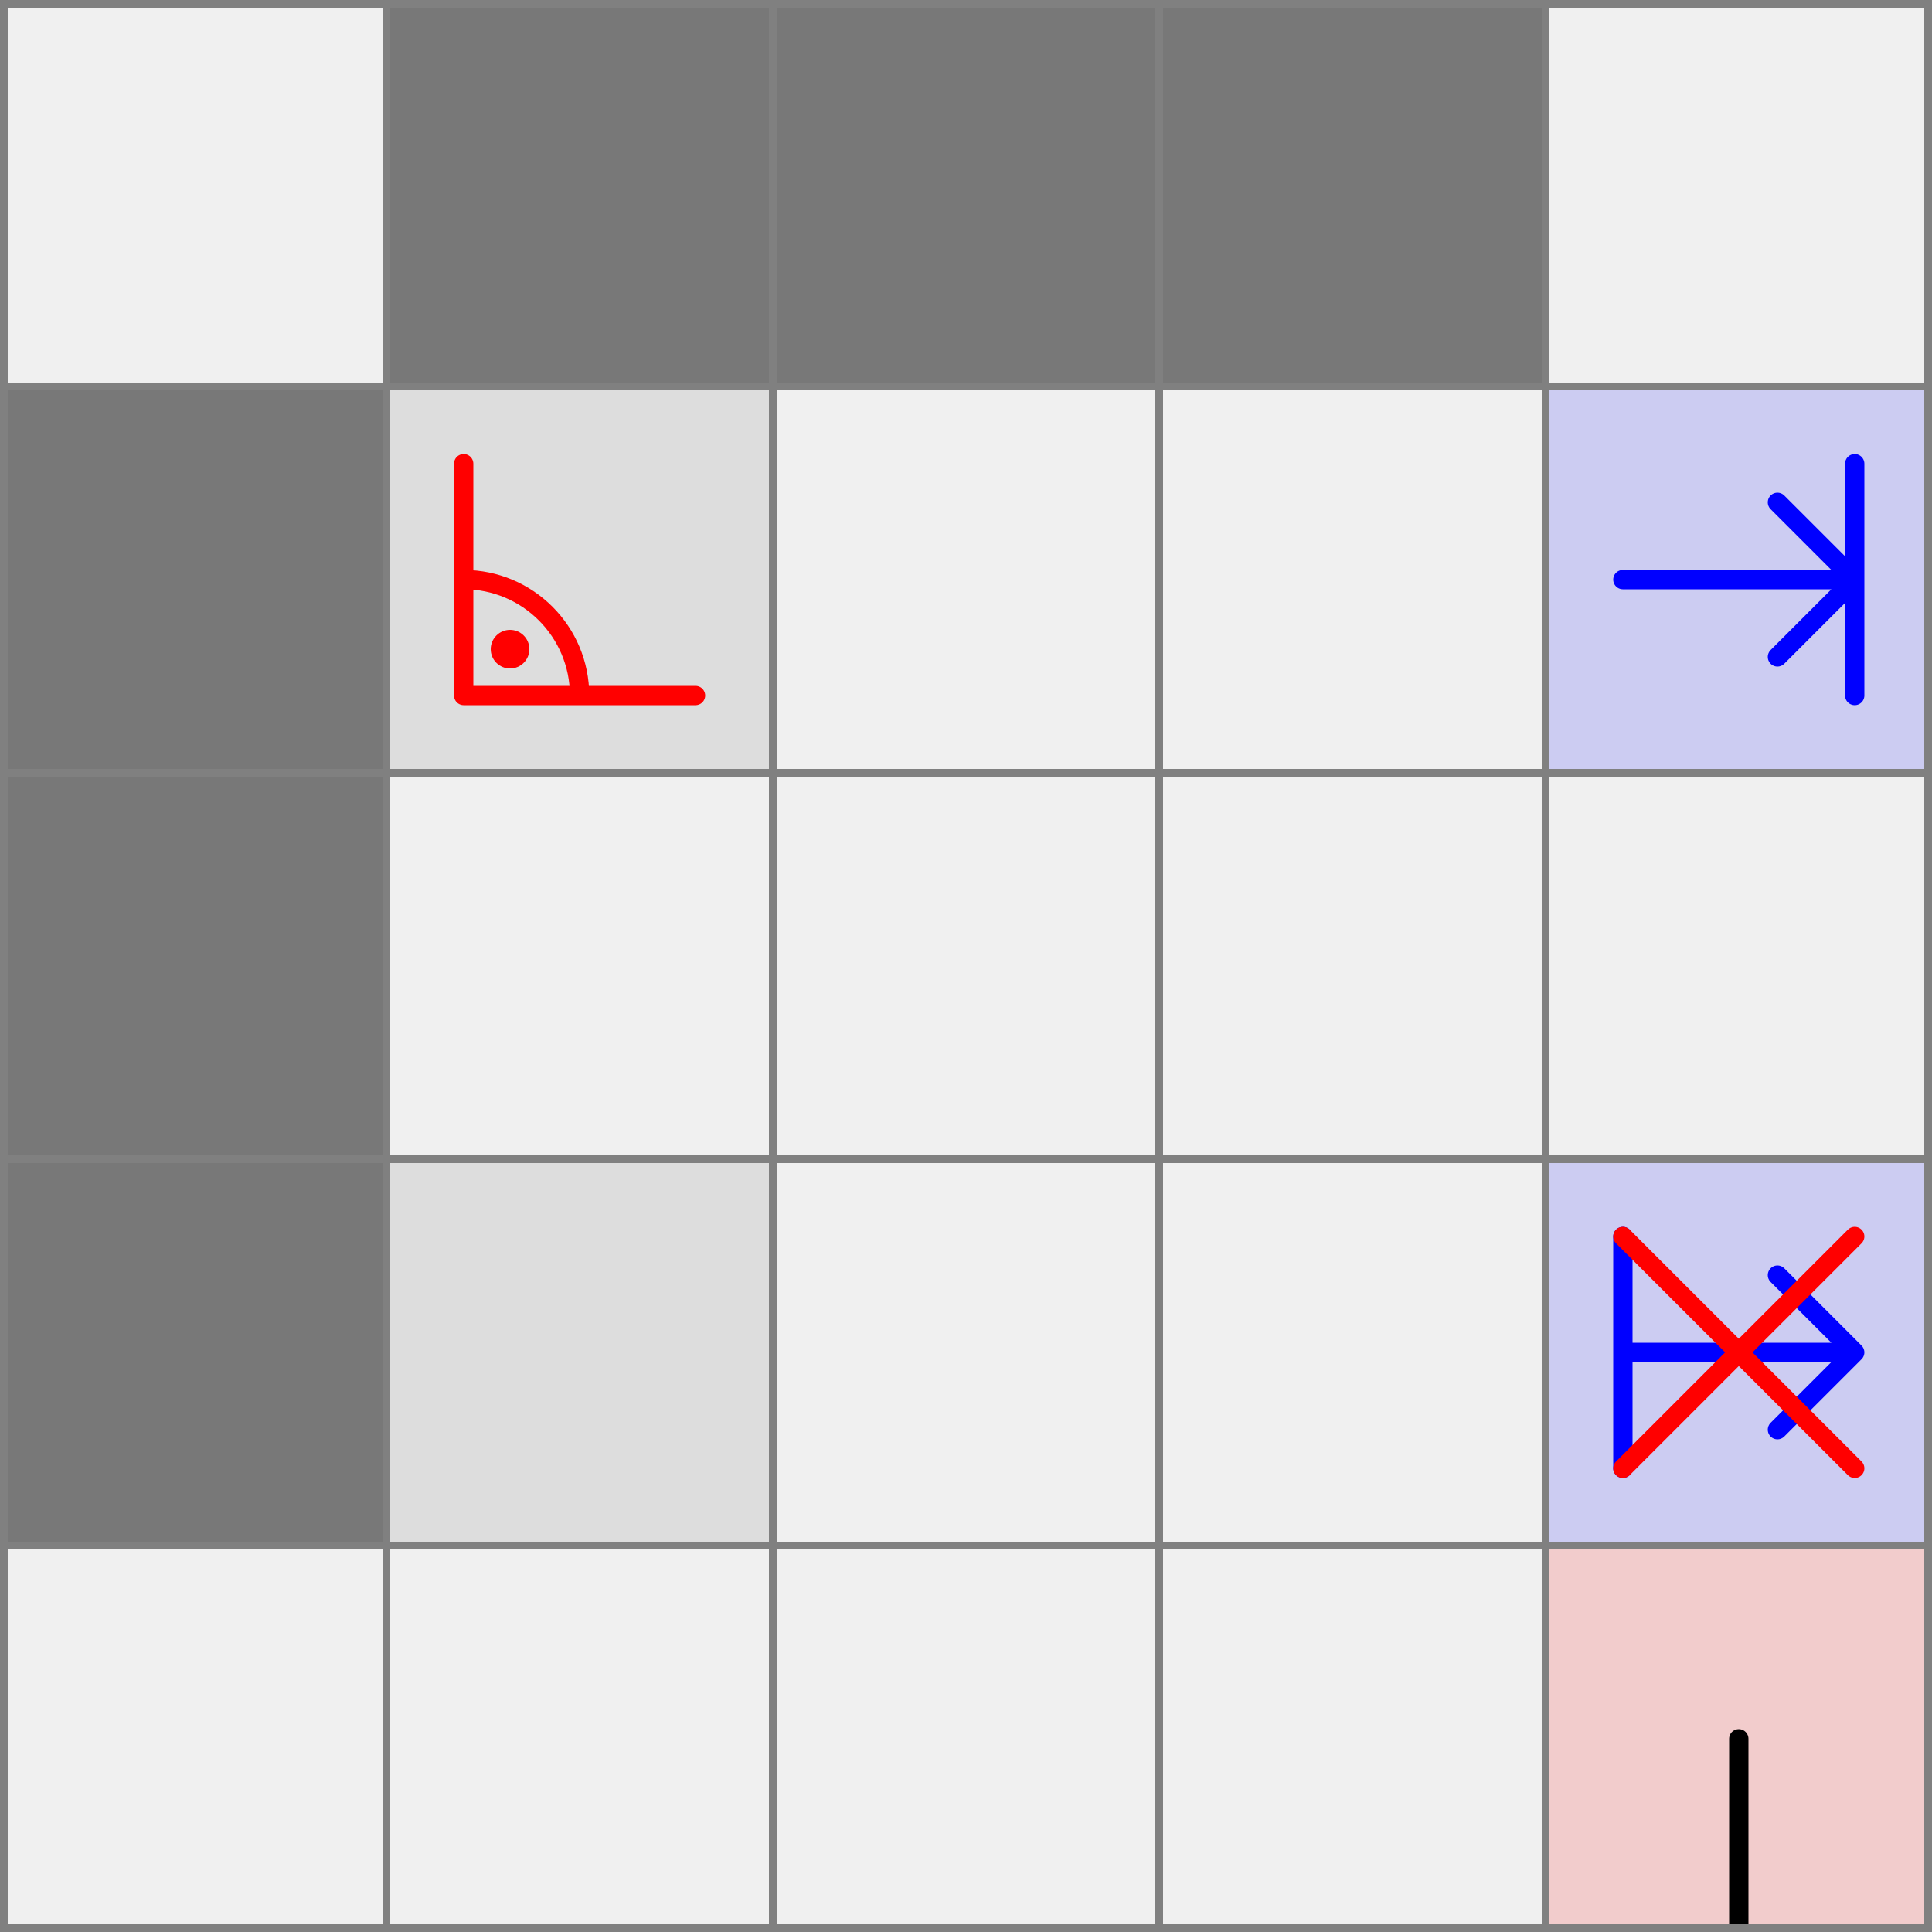
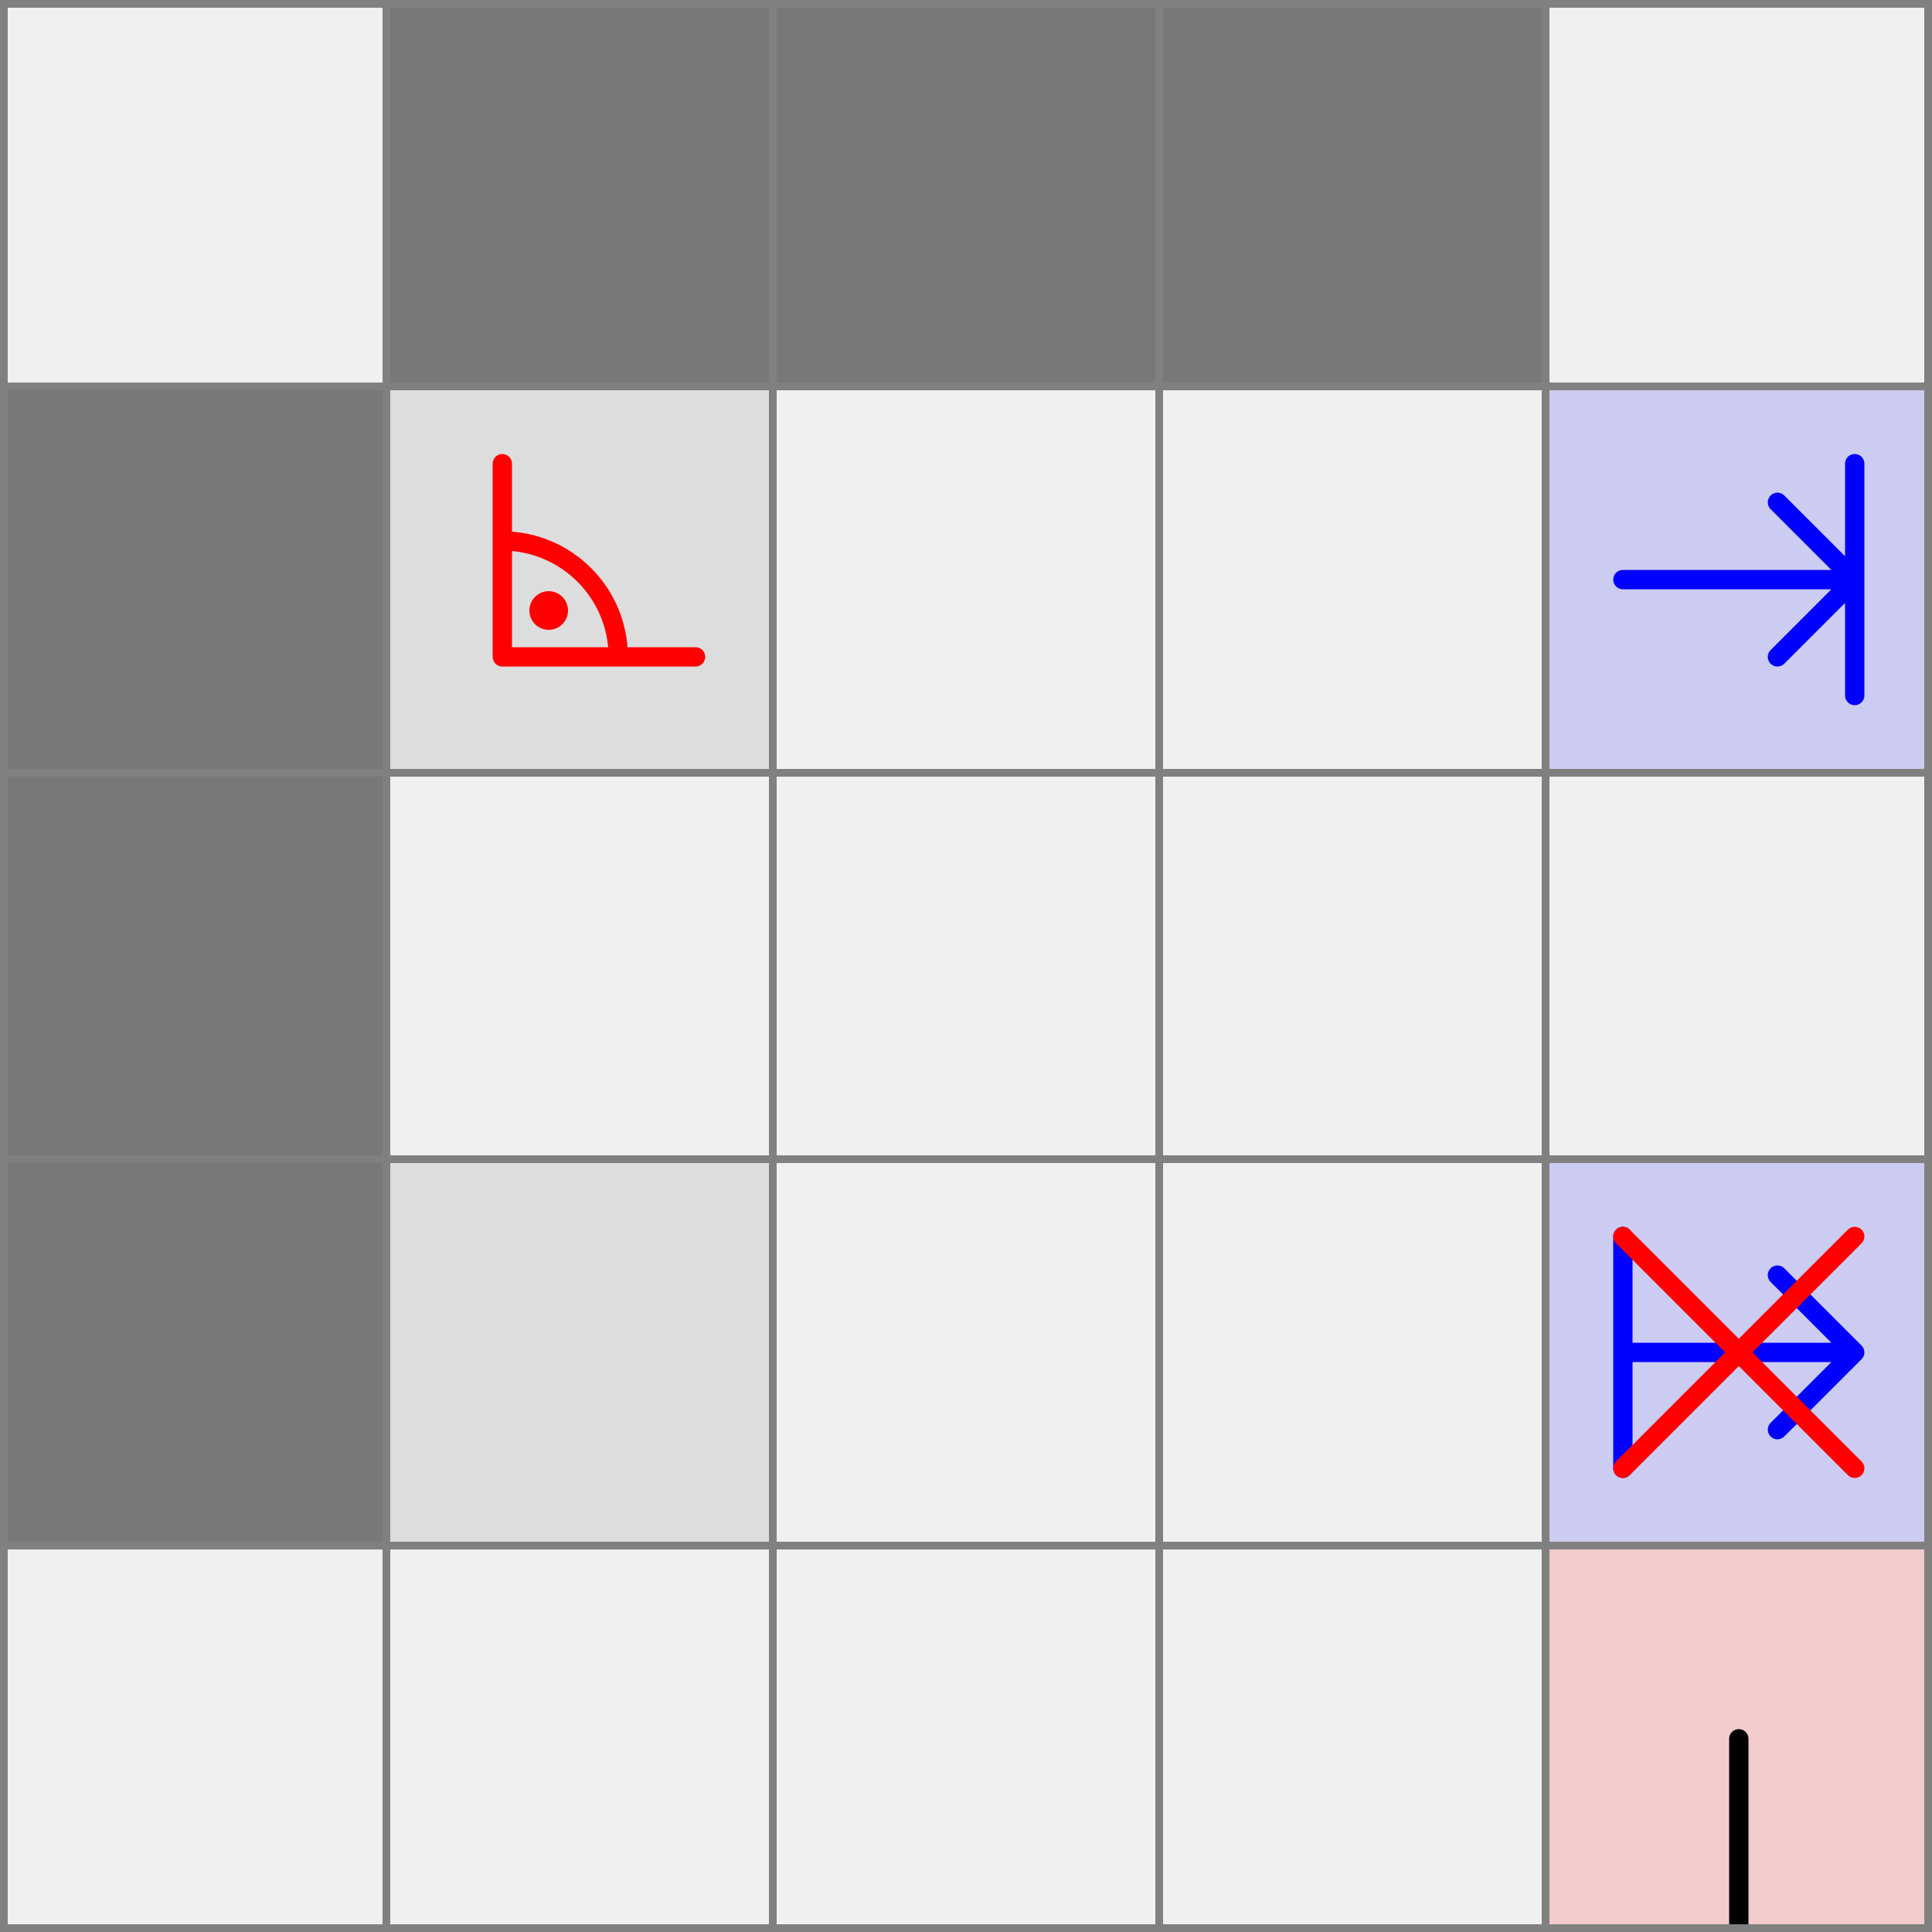
<svg xmlns="http://www.w3.org/2000/svg" viewBox="0 0 5 5">
  <path d="M 4 4 h 1 v 1 h -1 z" fill="#ff0000" fill-opacity="0.15" />
  <path d="M 4.5 5 v -0.5" fill="white" fill-opacity="0" stroke="black" stroke-width="0.05" stroke-linecap="round" />
+   <path d="M 4 5 h 1 v 1 h -1 z" fill="#ff0000" fill-opacity="0.15" />
+   <path d="M 4.5 5 v 0.5" fill="white" fill-opacity="0" stroke="black" stroke-width="0.05" stroke-linecap="round" />
  <path d="M 1 1 h 1 v 1 h -1 z" fill="#dddddd" fill-opacity="1" />
  <path d="M 1 3 h 1 v 1 h -1 z" fill="#dddddd" fill-opacity="1" />
+   <path d="M 1 0 h 1 v 1 h -1 z" fill="#000000" fill-opacity="0.5" />
+   <path d="M 2 0 h 1 v 1 h -1 z" fill="#000000" fill-opacity="0.5" />
+   <path d="M 3 0 h 1 v 1 h -1 z" fill="#000000" fill-opacity="0.5" />
  <path d="M 0 1 h 1 v 1 h -1 z" fill="#000000" fill-opacity="0.5" />
  <path d="M 0 2 h 1 v 1 h -1 z" fill="#000000" fill-opacity="0.5" />
  <path d="M 0 3 h 1 v 1 h -1 z" fill="#000000" fill-opacity="0.5" />
-   <path d="M 1 0 h 1 v 1 h -1 z" fill="#000000" fill-opacity="0.5" />
-   <path d="M 2 0 h 1 v 1 h -1 z" fill="#000000" fill-opacity="0.5" />
-   <path d="M 3 0 h 1 v 1 h -1 z" fill="#000000" fill-opacity="0.5" />
  <path d="M 4 3 h 1 v 1 h -1 z" fill="#0000ff" fill-opacity="0.15" />
  <path d="M 4.2 3.2 v 0.6 v -0.3 h 0.6 l -0.2 -0.2 l 0.2 0.2 l -0.2 0.2" fill="white" fill-opacity="0" stroke="blue" stroke-width="0.05" stroke-linecap="round" stroke-linejoin="round" />
  <path d="M 4 1 h 1 v 1 h -1 z" fill="#0000ff" fill-opacity="0.15" />
  <path d="M 4.2 1.5 h 0.6 l -0.2 -0.2 l 0.2 0.2 l -0.2 0.2 l 0.2 -0.2 v 0.3 v -0.6" fill="white" fill-opacity="0" stroke="blue" stroke-width="0.05" stroke-linecap="round" stroke-linejoin="round" />
-   <path d="M 1.2 1.2 v 0.6 h 0.6 h -0.3 a 0.3 0.3 0 0 0 -0.3 -0.3" fill="white" fill-opacity="0" stroke="red" stroke-width="0.05" stroke-linecap="round" stroke-linejoin="round" />
-   <circle cx="1.32" cy="1.68" r="0.05" fill="red" fill-opacity="1" />
-   <path d="M 4.2 3.2 l 0.6 0.6 M 4.2 3.8 l 0.6 -0.6" fill="white" fill-opacity="0" stroke="red" stroke-width="0.05" stroke-linecap="round" stroke-linejoin="round" />
+   <path d="M 1.3 1.2 v 0.5 h 0.5 h -0.2 a 0.3 0.3 0 0 0 -0.3 -0.3" fill="white" fill-opacity="0" stroke="red" stroke-width="0.05" stroke-linecap="round" stroke-linejoin="round" />
+   <circle cx="1.42" cy="1.58" r="0.05" fill="red" fill-opacity="1" />
+   <path d="M 4.2 3.2 l 0.6 0.6 M 4.2 3.8 l 0.6 -0.6" fill="white" fill-opacity="0" stroke="red" stroke-width="0.05" stroke-linecap="round" />
  <path fill="transparent" stroke="gray" stroke-width="0.02" d="M 0.01 0 v 5" />
  <path fill="transparent" stroke="gray" stroke-width="0.02" d="M 1 0 v 5" />
  <path fill="transparent" stroke="gray" stroke-width="0.02" d="M 2 0 v 5" />
  <path fill="transparent" stroke="gray" stroke-width="0.02" d="M 3 0 v 5" />
  <path fill="transparent" stroke="gray" stroke-width="0.02" d="M 4 0 v 5" />
  <path fill="transparent" stroke="gray" stroke-width="0.02" d="M 4.99 0 v 5" />
  <path fill="transparent" stroke="gray" stroke-width="0.02" d="M 0 0.01 h 5" />
  <path fill="transparent" stroke="gray" stroke-width="0.02" d="M 0 1 h 5" />
  <path fill="transparent" stroke="gray" stroke-width="0.02" d="M 0 2 h 5" />
  <path fill="transparent" stroke="gray" stroke-width="0.02" d="M 0 3 h 5" />
  <path fill="transparent" stroke="gray" stroke-width="0.02" d="M 0 4 h 5" />
  <path fill="transparent" stroke="gray" stroke-width="0.02" d="M 0 4.99 h 5" />
</svg>
